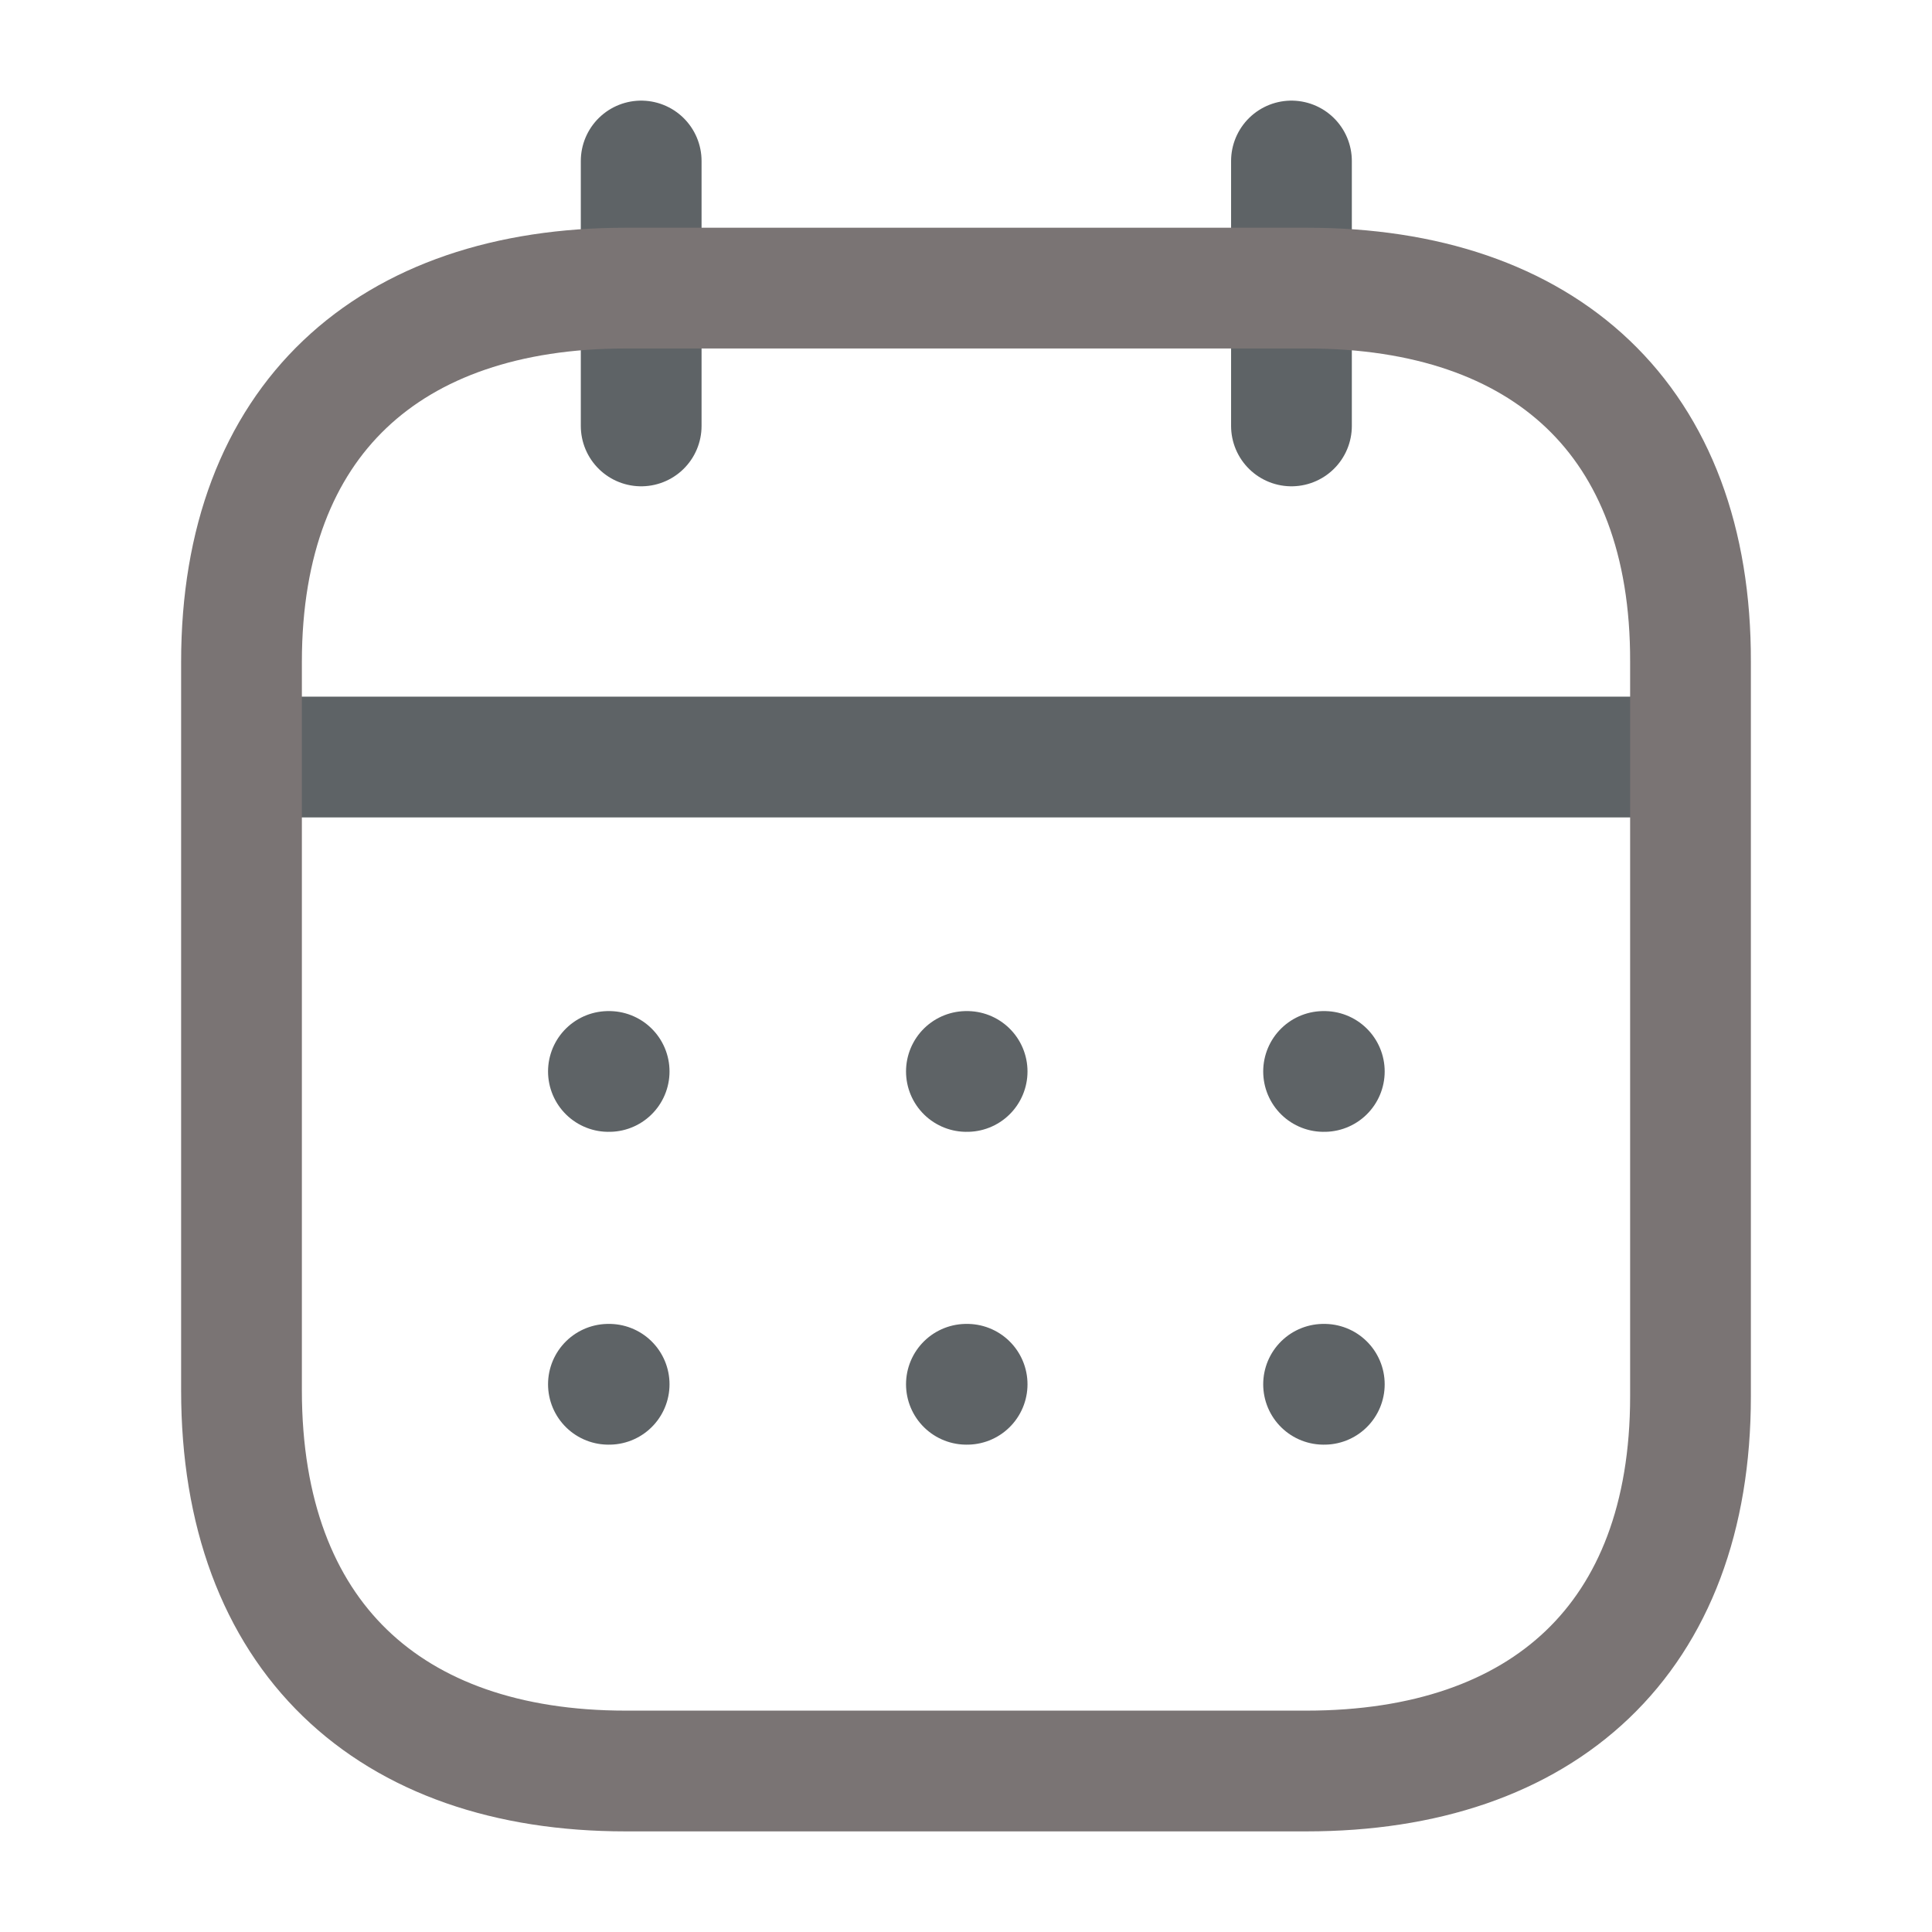
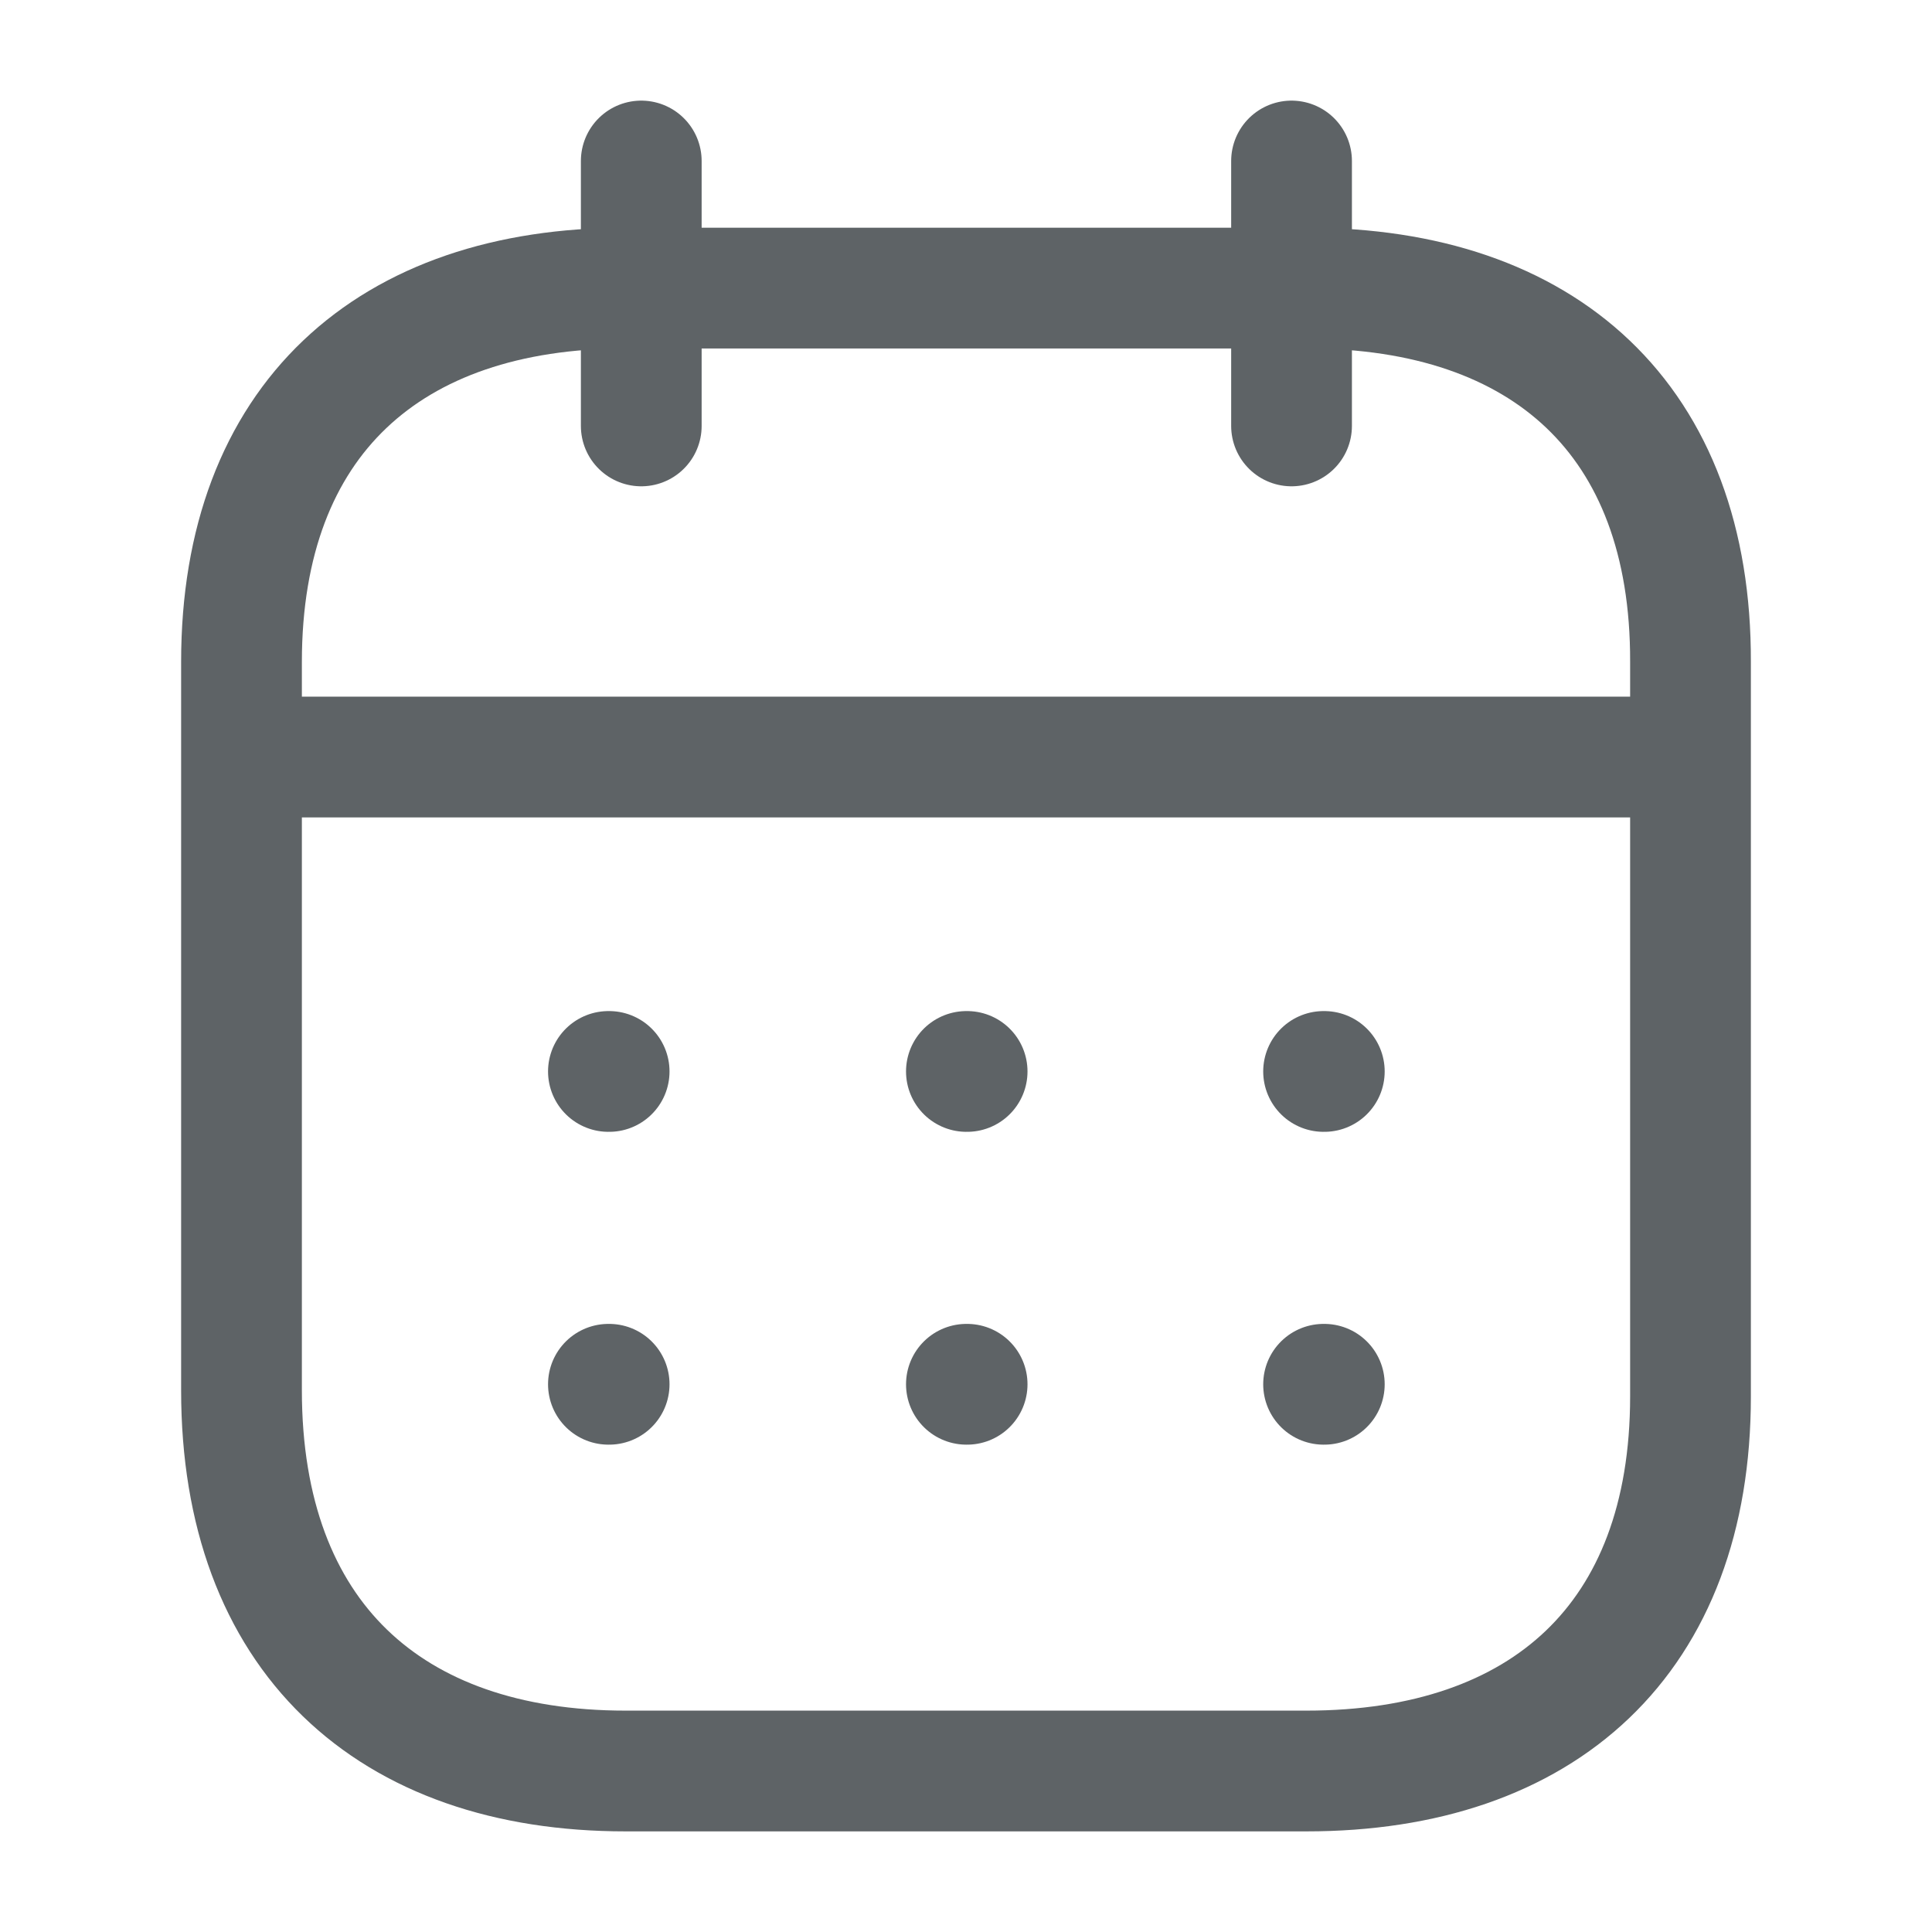
<svg xmlns="http://www.w3.org/2000/svg" width="24" height="24" viewBox="0 0 24 24" fill="none">
  <path d="M3.093 9.404H20.917" stroke="#5E6366" stroke-width="1.5" stroke-linecap="round" stroke-linejoin="round" />
  <path d="M16.442 13.31H16.451" stroke="#5E6366" stroke-width="1.5" stroke-linecap="round" stroke-linejoin="round" />
  <path d="M12.005 13.31H12.014" stroke="#5E6366" stroke-width="1.5" stroke-linecap="round" stroke-linejoin="round" />
  <path d="M7.558 13.31H7.567" stroke="#5E6366" stroke-width="1.5" stroke-linecap="round" stroke-linejoin="round" />
  <path d="M16.442 17.196H16.451" stroke="#5E6366" stroke-width="1.5" stroke-linecap="round" stroke-linejoin="round" />
  <path d="M12.005 17.196H12.014" stroke="#5E6366" stroke-width="1.5" stroke-linecap="round" stroke-linejoin="round" />
  <path d="M7.558 17.196H7.567" stroke="#5E6366" stroke-width="1.5" stroke-linecap="round" stroke-linejoin="round" />
-   <path d="M16.043 2V5.291" stroke="#5E6366" stroke-width="1.5" stroke-linecap="round" stroke-linejoin="round" />
-   <path d="M7.965 2V5.291" stroke="#5E6366" stroke-width="1.5" stroke-linecap="round" stroke-linejoin="round" />
-   <path fill-rule="evenodd" clip-rule="evenodd" d="M16.238 3.579H7.771C4.834 3.579 3 5.215 3 8.222V17.272C3 20.326 4.834 22 7.771 22H16.229C19.175 22 21 20.355 21 17.347V8.222C21.009 5.215 19.184 3.579 16.238 3.579Z" stroke="#7A7474" stroke-width="1.5" stroke-linecap="round" stroke-linejoin="round" />
+   <path d="M16.044 2V5.291" stroke="#5E6366" stroke-width="1.5" stroke-linecap="round" stroke-linejoin="round" />
+   <path d="M7.966 2V5.291" stroke="#5E6366" stroke-width="1.5" stroke-linecap="round" stroke-linejoin="round" />
+   <path fill-rule="evenodd" clip-rule="evenodd" d="M16.238 3.579H7.771C4.834 3.579 3 5.215 3 8.222V17.272C3 20.326 4.834 22 7.771 22H16.229C19.175 22 21 20.355 21 17.347V8.222C21.009 5.215 19.184 3.579 16.238 3.579Z" stroke="#5E6366" stroke-width="1.5" stroke-linecap="round" stroke-linejoin="round" />
</svg>
